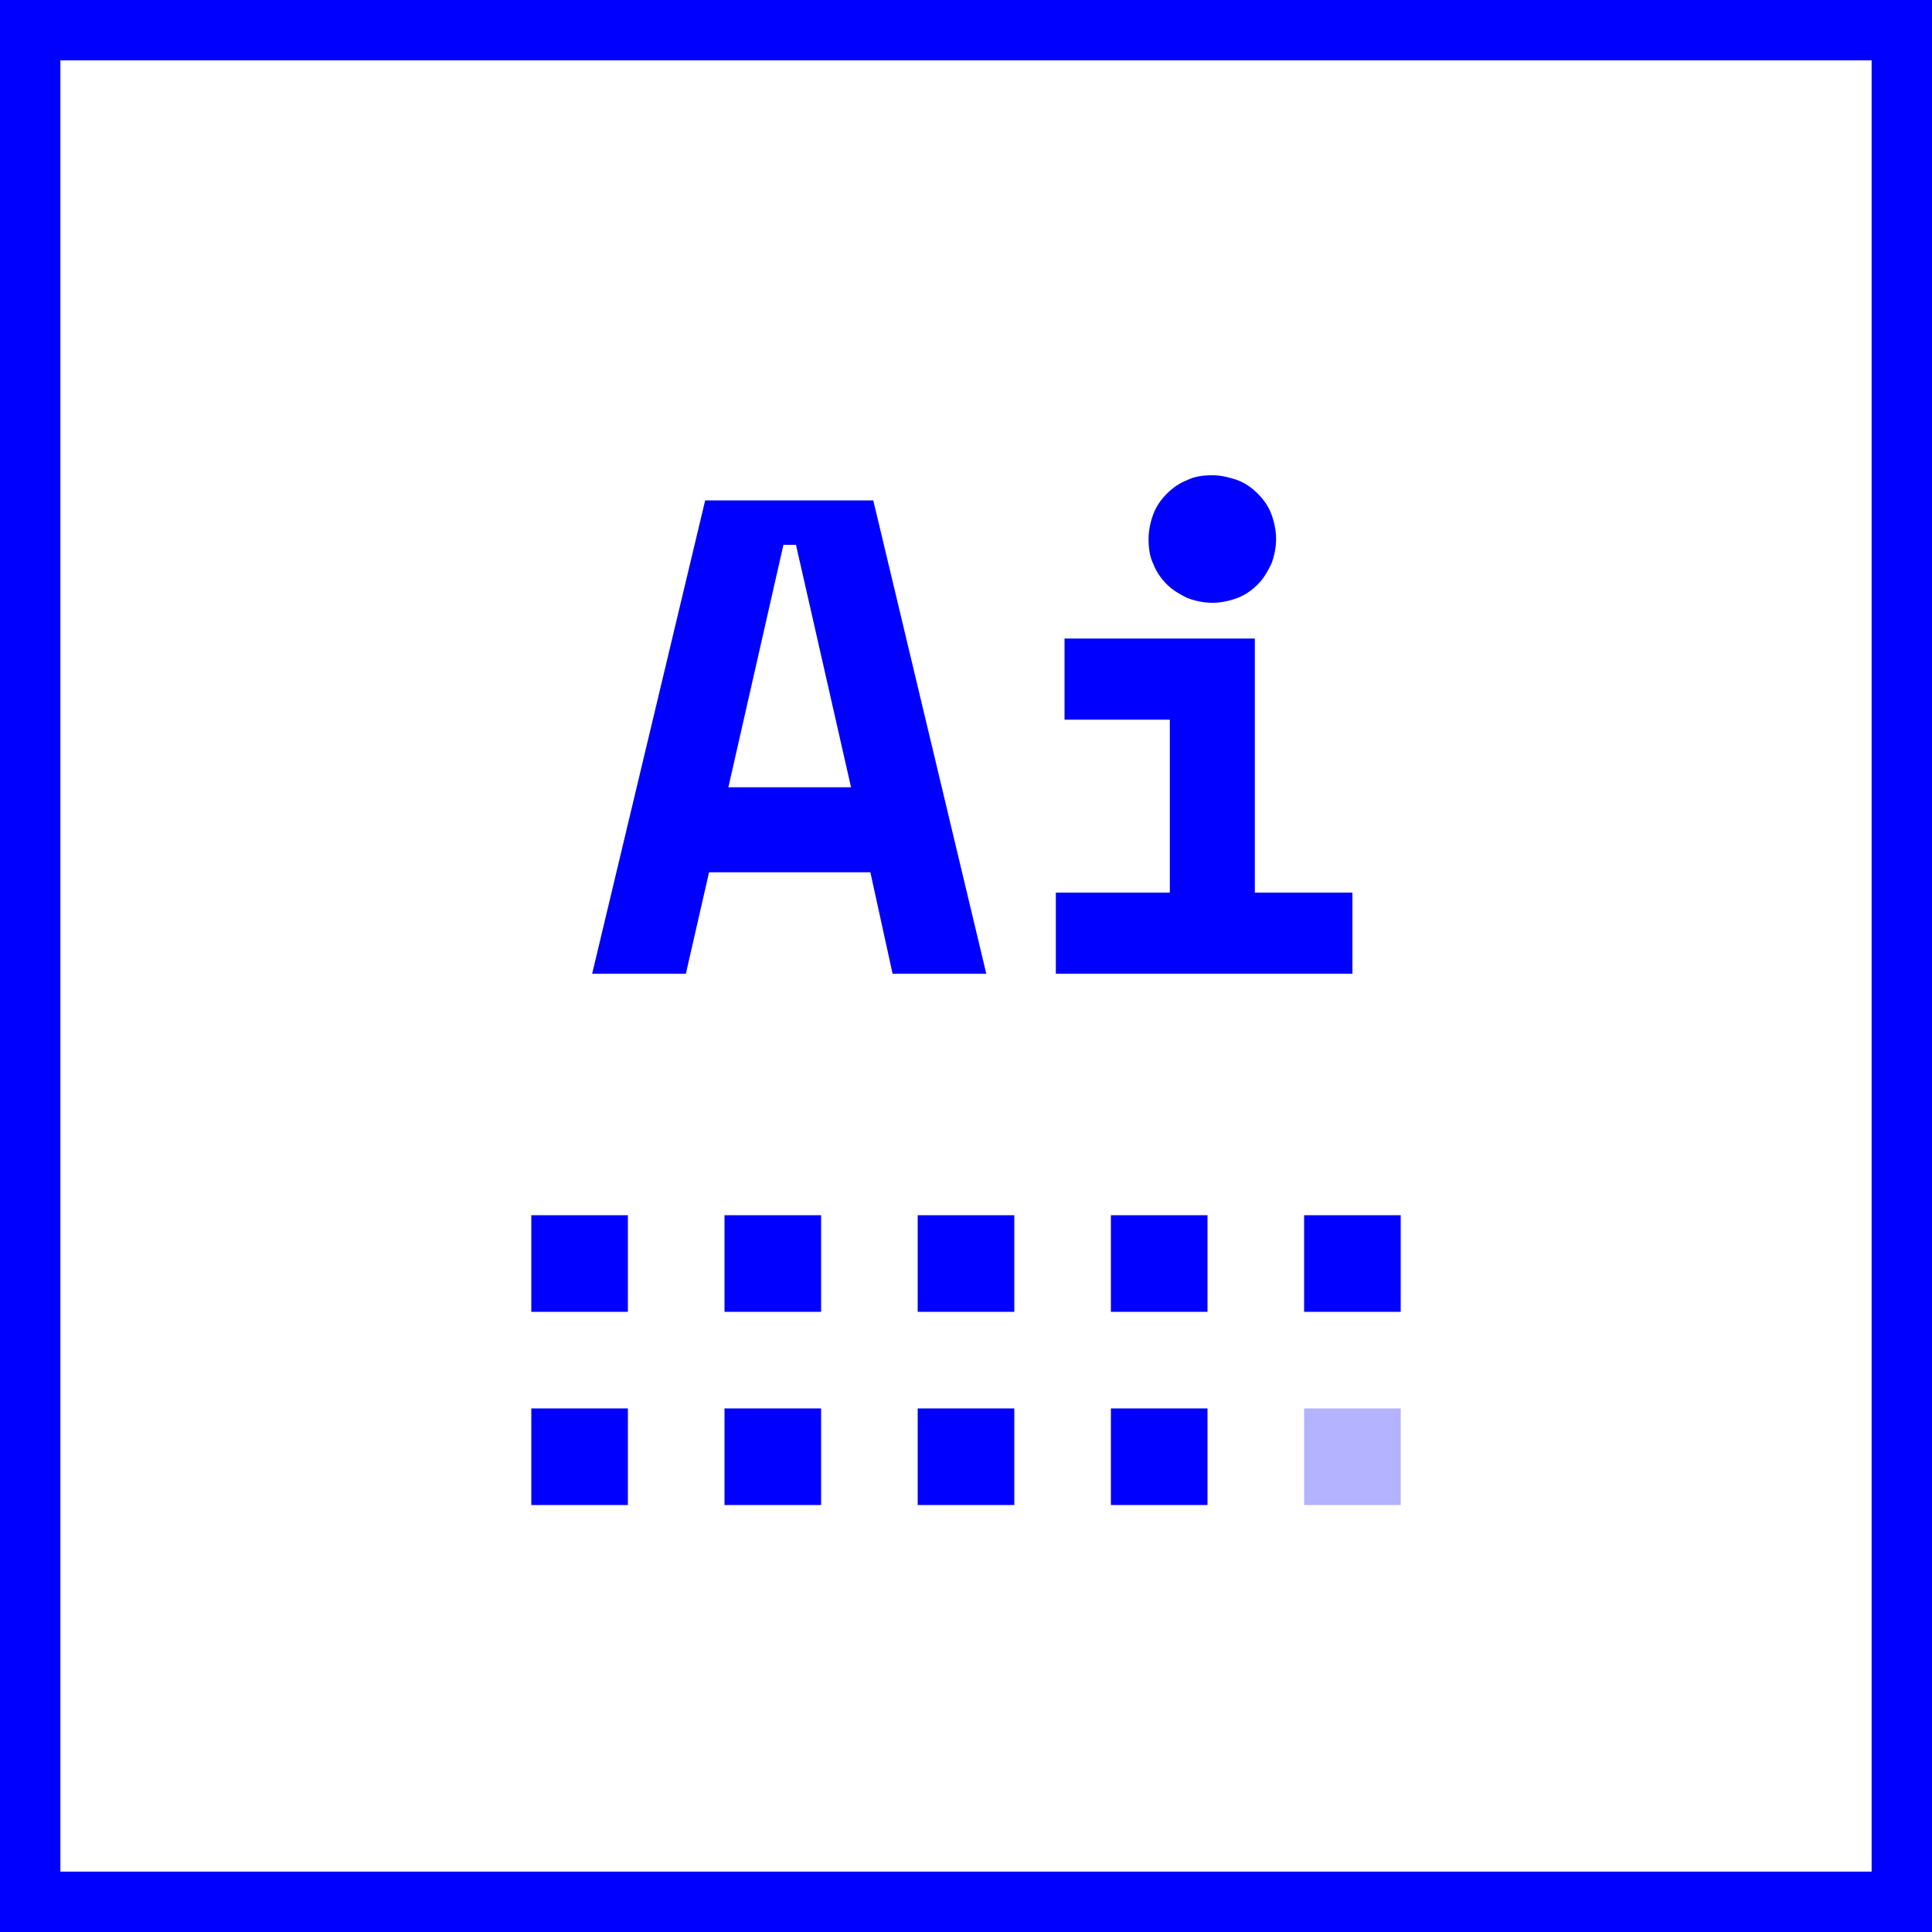
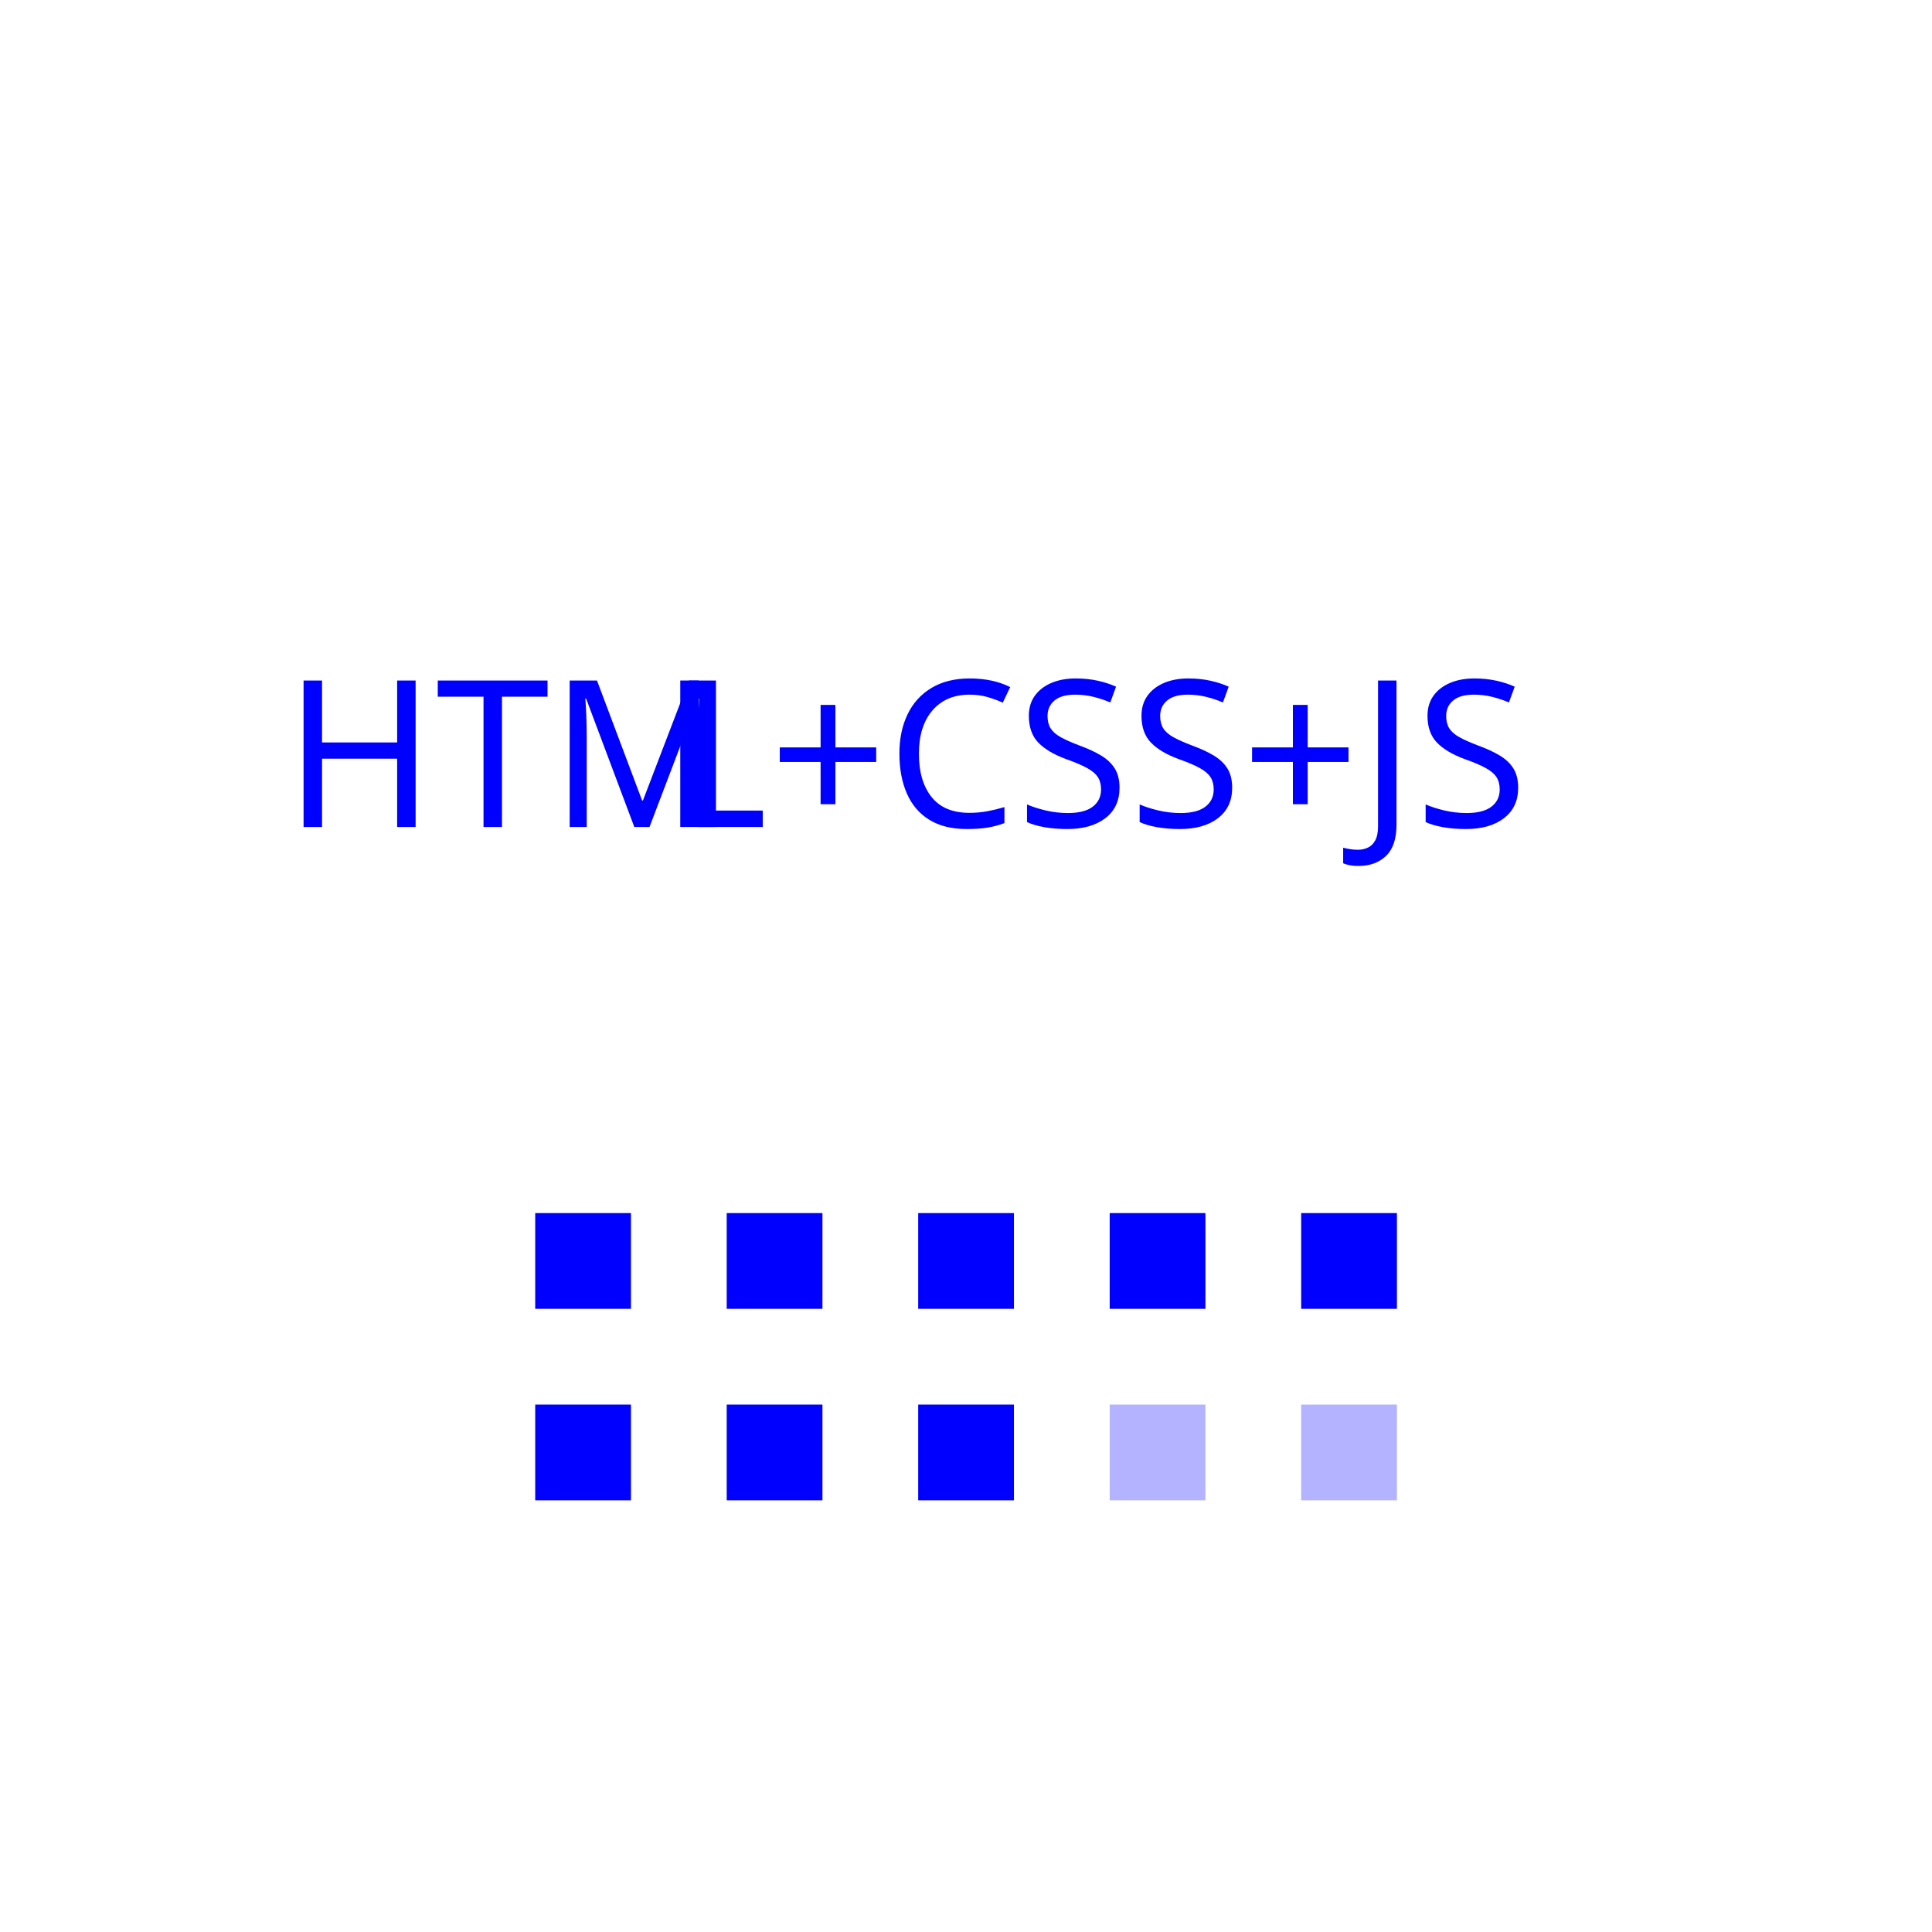
- <svg xmlns="http://www.w3.org/2000/svg" version="1.1" id="Layer_1" x="0px" y="0px" viewBox="1516.3 282.6 200 200" enable-background="new 1516.3 282.6 200 200" xml:space="preserve">
-   <rect x="1516.3" y="282.6" fill="none" stroke="#0000FF" stroke-width="12.5" stroke-miterlimit="10" width="200" height="200" />
+ <svg xmlns="http://www.w3.org/2000/svg" version="1.1" id="Layer_1" x="0px" y="0px" viewBox="4569.5 276.3 1412.5 1412.5" enable-background="new 4569.5 276.3 1412.5 1412.5" xml:space="preserve">
  <g>
-     <g>
-       <path fill="#0000FF" d="M1606.4,372.9h-16.7l-2.4,10.5h-9.7l11.7-49h17.4l11.7,49h-9.7L1606.4,372.9z M1591.7,364.1h12.7    l-5.7-25.1h-1.3L1591.7,364.1z" />
-       <path fill="#0000FF" d="M1625.6,375h11.8v-17.9h-10.9v-8.4h19.7V375h10.1v8.4h-30.7V375z M1648.4,338.4c0,0.9-0.2,1.8-0.5,2.6    c-0.4,0.8-0.8,1.5-1.4,2.1c-0.6,0.6-1.3,1.1-2.1,1.4c-0.8,0.3-1.7,0.5-2.6,0.5c-0.9,0-1.8-0.2-2.6-0.5c-0.8-0.4-1.5-0.8-2.1-1.4    c-0.6-0.6-1.1-1.3-1.4-2.1c-0.4-0.8-0.5-1.7-0.5-2.6c0-0.9,0.2-1.8,0.5-2.6c0.3-0.8,0.8-1.5,1.4-2.1c0.6-0.6,1.3-1.1,2.1-1.4    c0.8-0.4,1.7-0.5,2.6-0.5c0.9,0,1.7,0.2,2.6,0.5c0.8,0.3,1.5,0.8,2.1,1.4c0.6,0.6,1.1,1.3,1.4,2.1    C1648.2,336.6,1648.4,337.5,1648.4,338.4z" />
-     </g>
-     <g>
-       <line fill="none" stroke="#0000FF" stroke-width="10" stroke-miterlimit="10" x1="1571.3" y1="413.4" x2="1581.3" y2="413.4" />
-       <line fill="none" stroke="#0000FF" stroke-width="10" stroke-miterlimit="10" x1="1591.3" y1="413.4" x2="1601.3" y2="413.4" />
-       <line fill="none" stroke="#0000FF" stroke-width="10" stroke-miterlimit="10" x1="1611.3" y1="413.4" x2="1621.3" y2="413.4" />
-       <line fill="none" stroke="#0000FF" stroke-width="10" stroke-miterlimit="10" x1="1631.3" y1="413.4" x2="1641.3" y2="413.4" />
-       <line fill="none" stroke="#0000FF" stroke-width="10" stroke-miterlimit="10" x1="1651.3" y1="413.4" x2="1661.3" y2="413.4" />
-       <line fill="none" stroke="#0000FF" stroke-width="10" stroke-miterlimit="10" x1="1571.3" y1="433.4" x2="1581.3" y2="433.4" />
-       <line fill="none" stroke="#0000FF" stroke-width="10" stroke-miterlimit="10" x1="1591.3" y1="433.4" x2="1601.3" y2="433.4" />
-       <line fill="none" stroke="#0000FF" stroke-width="10" stroke-miterlimit="10" x1="1611.3" y1="433.4" x2="1621.3" y2="433.4" />
-       <line fill="none" stroke="#0000FF" stroke-width="10" stroke-miterlimit="10" x1="1631.3" y1="433.4" x2="1641.3" y2="433.4" />
-       <line opacity="0.3" fill="none" stroke="#0000FF" stroke-width="10" stroke-miterlimit="10" x1="1651.3" y1="433.4" x2="1661.3" y2="433.4" />
-     </g>
+     <line fill="none" stroke="#0000FF" stroke-width="70" stroke-miterlimit="10" x1="4960.8" y1="1198.2" x2="5030.8" y2="1198.2" />
+     <line fill="none" stroke="#0000FF" stroke-width="70" stroke-miterlimit="10" x1="5100.8" y1="1198.2" x2="5170.8" y2="1198.2" />
+     <line fill="none" stroke="#0000FF" stroke-width="70" stroke-miterlimit="10" x1="5240.8" y1="1198.2" x2="5310.8" y2="1198.2" />
+     <line fill="none" stroke="#0000FF" stroke-width="70" stroke-miterlimit="10" x1="5380.8" y1="1198.2" x2="5450.8" y2="1198.2" />
+     <line fill="none" stroke="#0000FF" stroke-width="70" stroke-miterlimit="10" x1="5520.8" y1="1198.2" x2="5590.8" y2="1198.2" />
+     <line fill="none" stroke="#0000FF" stroke-width="70" stroke-miterlimit="10" x1="4960.8" y1="1338.2" x2="5030.8" y2="1338.2" />
+     <line fill="none" stroke="#0000FF" stroke-width="70" stroke-miterlimit="10" x1="5100.8" y1="1338.2" x2="5170.8" y2="1338.2" />
+     <line fill="none" stroke="#0000FF" stroke-width="70" stroke-miterlimit="10" x1="5240.8" y1="1338.2" x2="5310.8" y2="1338.2" />
+     <line opacity="0.3" fill="none" stroke="#0000FF" stroke-width="70" stroke-miterlimit="10" enable-background="new    " x1="5380.8" y1="1338.2" x2="5450.8" y2="1338.2" />
+     <line opacity="0.3" fill="none" stroke="#0000FF" stroke-width="70" stroke-miterlimit="10" enable-background="new    " x1="5520.8" y1="1338.2" x2="5590.8" y2="1338.2" />
  </g>
+   <text transform="matrix(1 0 0 1 4776.9 880.9156)">
+     <tspan x="0" y="0" fill="#0000FF" font-family="'SpaceMono-Bold'" font-size="150">HTM</tspan>
+     <tspan x="275.4" y="0" fill="#0000FF" font-family="'SpaceMono-Bold'" font-size="150" letter-spacing="-11">L</tspan>
+     <tspan x="355.2" y="0" fill="#0000FF" font-family="'SpaceMono-Bold'" font-size="150">+CSS+JS</tspan>
+   </text>
</svg>
